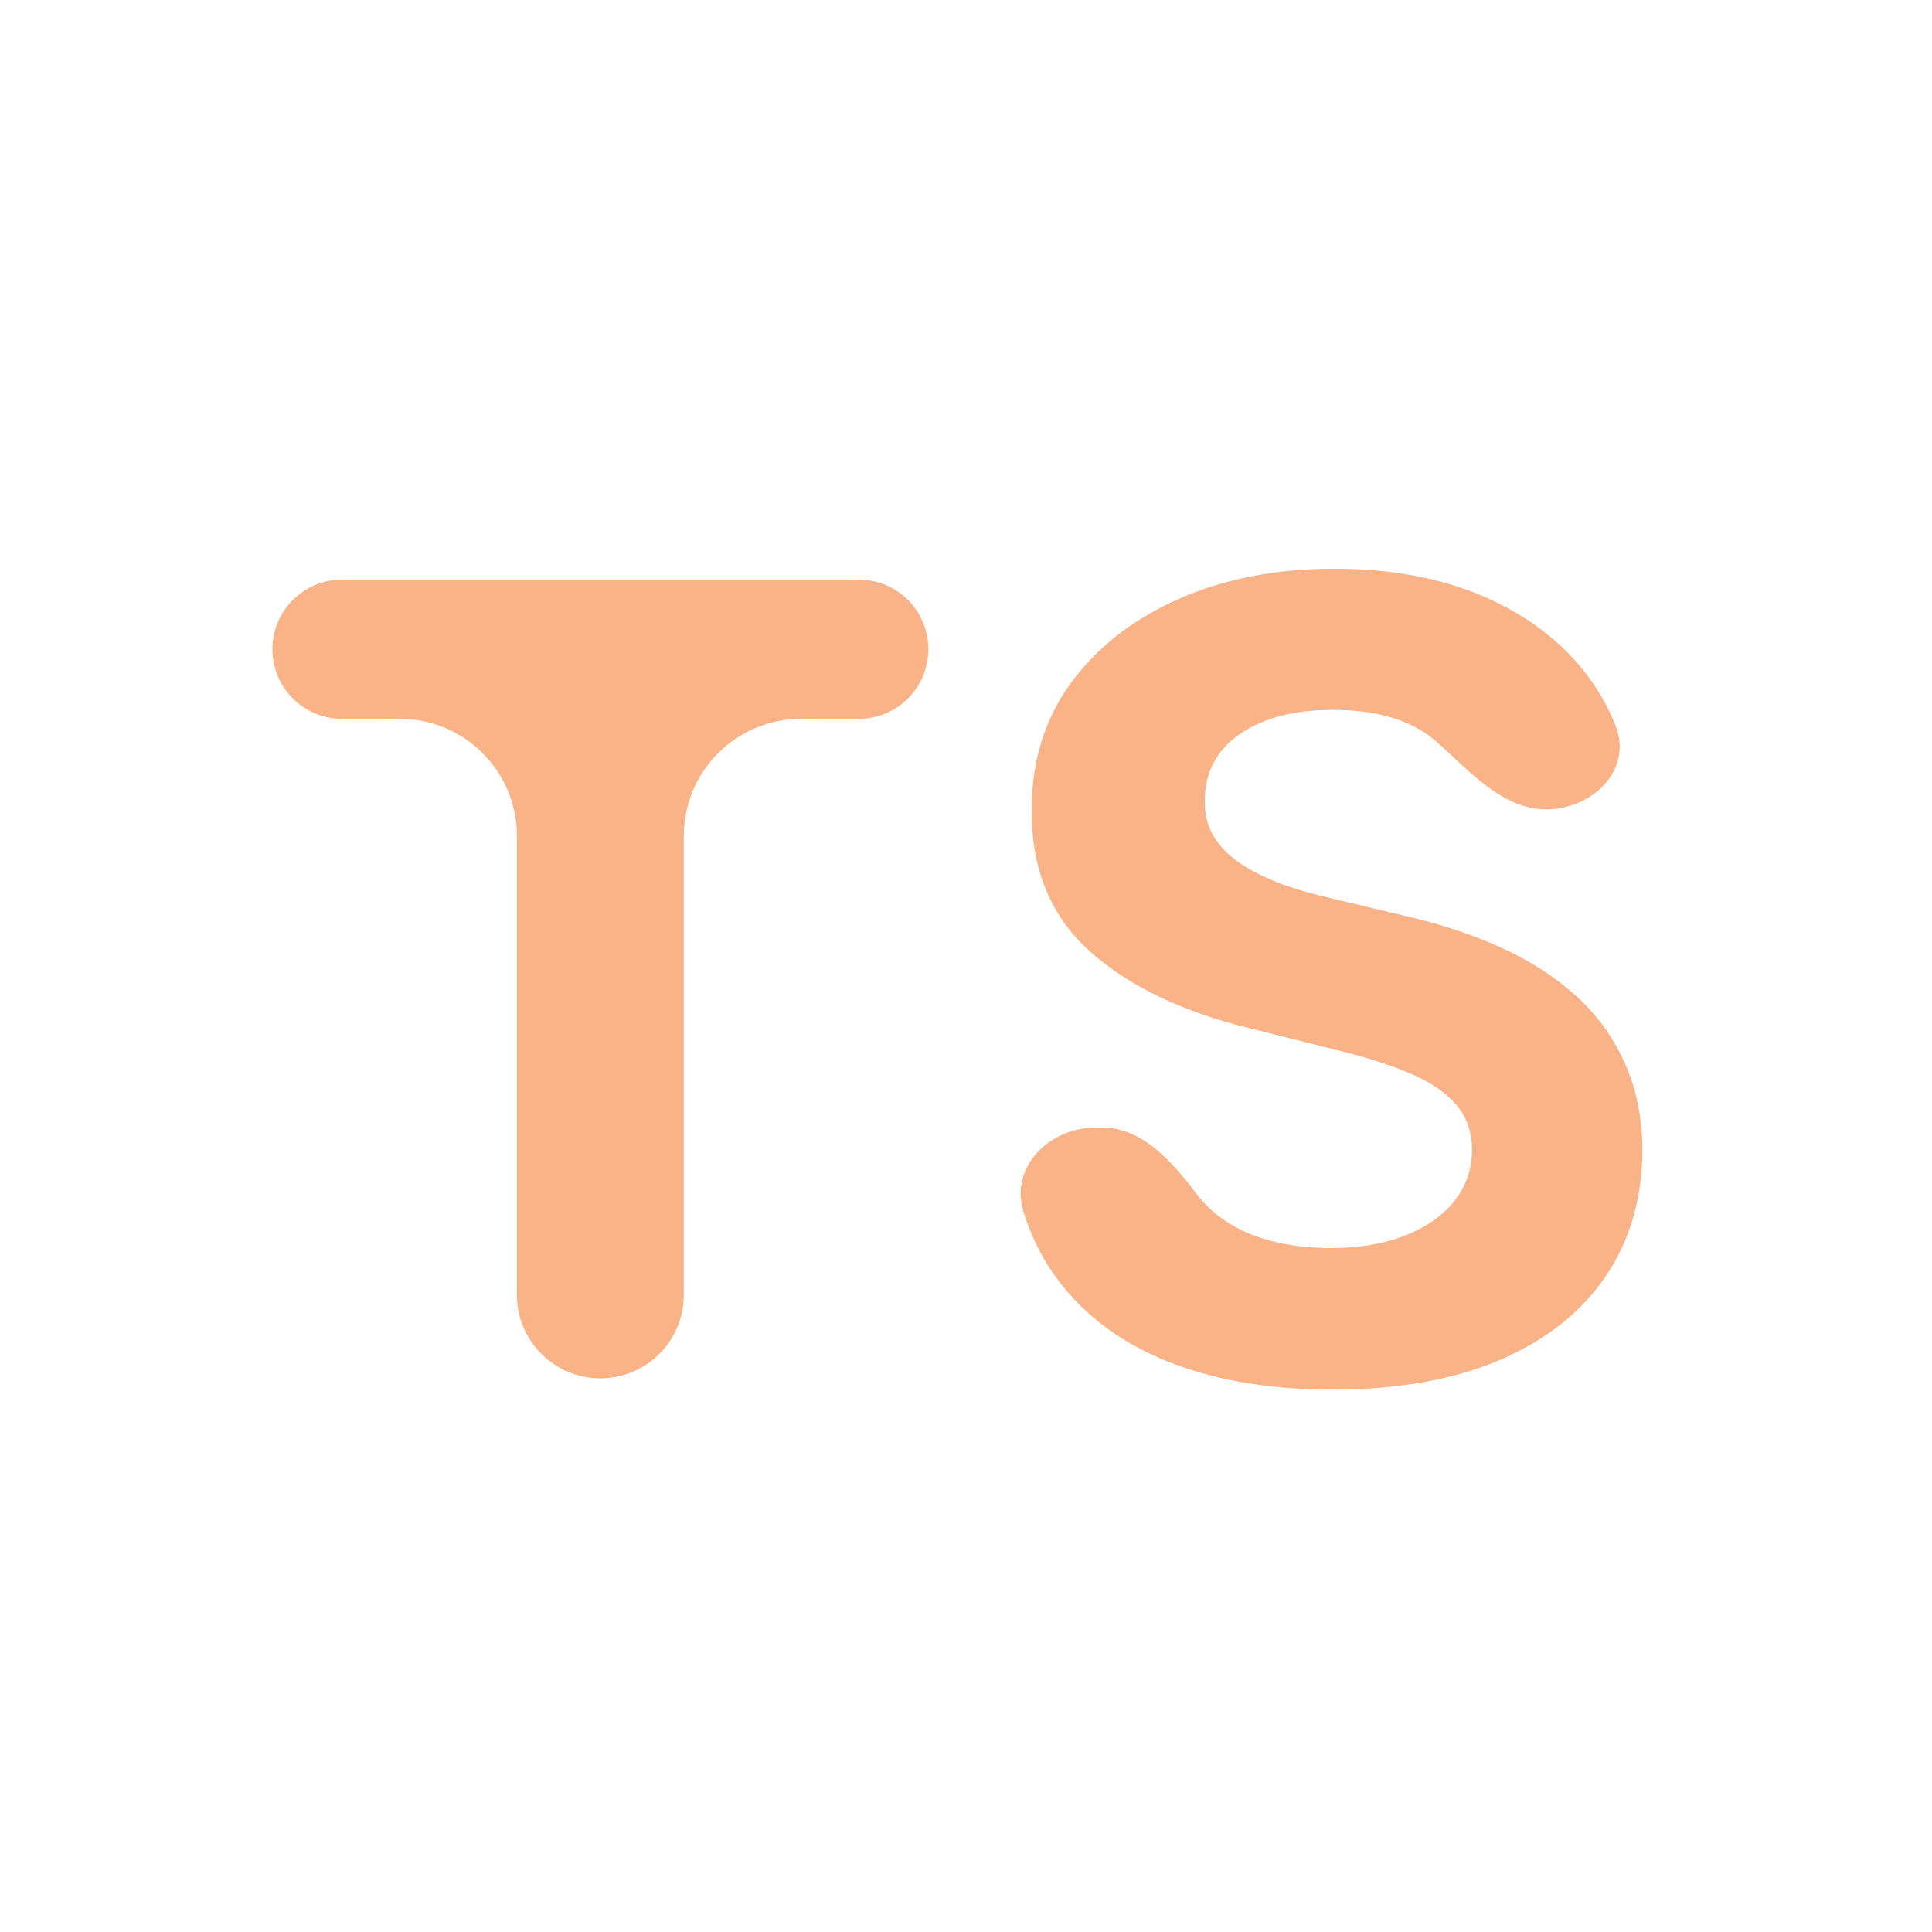
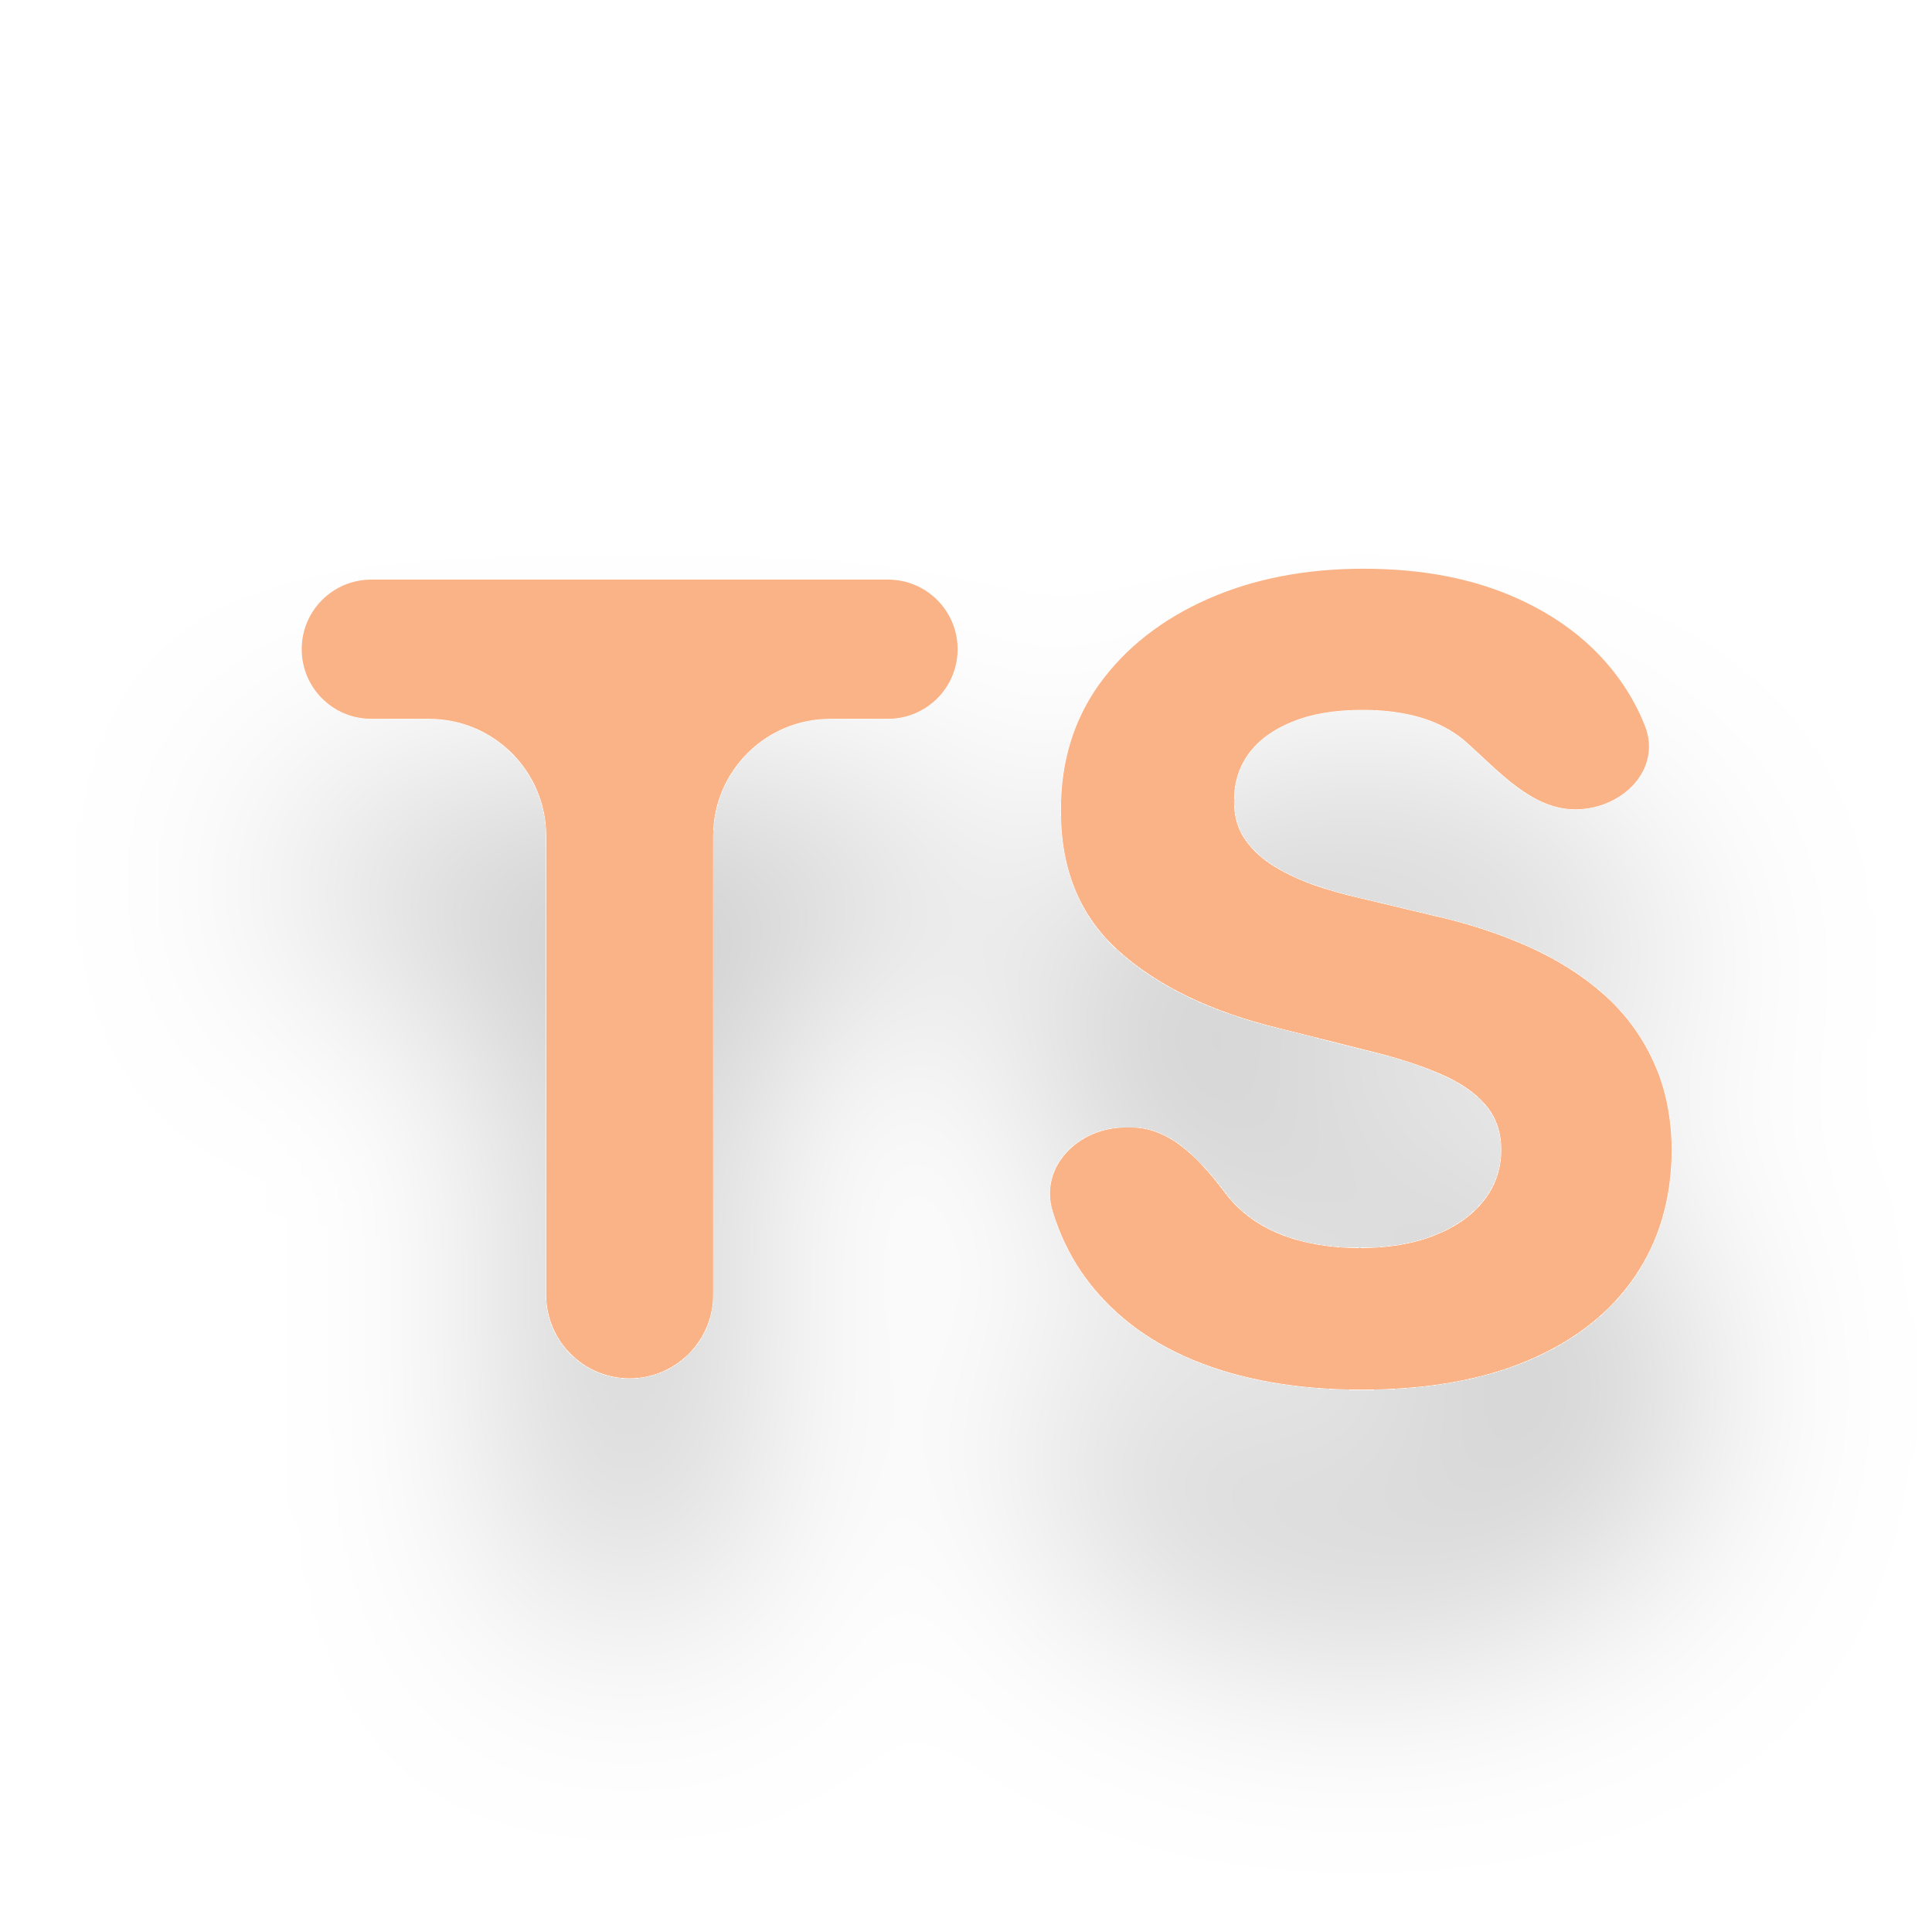
<svg xmlns="http://www.w3.org/2000/svg" width="33" height="33" viewBox="0 0 33 33" fill="none">
-   <path d="M5.842 12.278C5.185 12.278 4.653 11.746 4.653 11.089C4.653 10.433 5.185 9.9 5.842 9.9H14.668C15.325 9.9 15.857 10.433 15.857 11.089C15.857 11.746 15.325 12.278 14.668 12.278H13.68C12.576 12.278 11.68 13.174 11.68 14.278V22.117C11.68 22.904 11.042 23.543 10.255 23.543C9.468 23.543 8.829 22.904 8.829 22.117V14.278C8.829 13.174 7.934 12.278 6.829 12.278H5.842ZM26.405 13.824C25.666 13.824 25.101 13.172 24.549 12.679C24.508 12.642 24.463 12.606 24.417 12.572C24.013 12.274 23.464 12.125 22.771 12.125C22.301 12.125 21.903 12.192 21.579 12.325C21.255 12.454 21.006 12.634 20.833 12.865C20.664 13.095 20.58 13.358 20.58 13.651C20.571 13.895 20.622 14.108 20.733 14.29C20.849 14.472 21.006 14.63 21.206 14.763C21.406 14.892 21.637 15.005 21.899 15.103C22.161 15.196 22.441 15.276 22.738 15.343L23.964 15.636C24.559 15.769 25.105 15.947 25.602 16.169C26.1 16.391 26.53 16.664 26.895 16.988C27.259 17.312 27.541 17.694 27.741 18.134C27.945 18.573 28.049 19.077 28.054 19.646C28.049 20.481 27.836 21.204 27.414 21.817C26.997 22.426 26.393 22.899 25.602 23.236C24.816 23.569 23.868 23.736 22.758 23.736C21.657 23.736 20.698 23.567 19.88 23.229C19.068 22.892 18.433 22.392 17.975 21.731C17.764 21.42 17.6 21.076 17.482 20.697C17.245 19.933 17.921 19.259 18.721 19.259H18.825C19.517 19.259 20.03 19.853 20.447 20.405C20.682 20.707 20.995 20.936 21.386 21.091C21.781 21.242 22.227 21.318 22.725 21.318C23.213 21.318 23.637 21.247 23.997 21.105C24.361 20.962 24.643 20.765 24.843 20.512C25.043 20.259 25.143 19.968 25.143 19.639C25.143 19.333 25.052 19.075 24.87 18.866C24.692 18.658 24.43 18.48 24.084 18.334C23.742 18.187 23.322 18.054 22.825 17.934L21.339 17.561C20.189 17.281 19.281 16.843 18.615 16.248C17.949 15.653 17.618 14.852 17.622 13.844C17.618 13.018 17.838 12.296 18.282 11.679C18.73 11.062 19.345 10.58 20.127 10.233C20.908 9.887 21.797 9.714 22.791 9.714C23.804 9.714 24.688 9.887 25.442 10.233C26.202 10.58 26.793 11.062 27.214 11.679C27.369 11.905 27.496 12.144 27.595 12.396C27.891 13.143 27.209 13.824 26.405 13.824Z" fill="#FAB387" />
+   <g filter="url(#filter0_d_2_938)">
+     <path d="M6.342 12.278C5.685 12.278 5.153 11.746 5.153 11.089C5.153 10.433 5.685 9.9 6.342 9.9H15.168C15.825 9.9 16.357 10.433 16.357 11.089C16.357 11.746 15.825 12.278 15.168 12.278H14.181C13.076 12.278 12.181 13.174 12.181 14.278V22.117C12.181 22.904 11.542 23.543 10.755 23.543C9.968 23.543 9.33 22.904 9.33 22.117V14.278C9.33 13.174 8.434 12.278 7.33 12.278H6.342ZM26.905 13.824C26.166 13.824 25.601 13.172 25.05 12.679C25.008 12.642 24.963 12.606 24.917 12.572C24.513 12.274 23.964 12.125 23.271 12.125C22.801 12.125 22.403 12.192 22.079 12.325C21.755 12.454 21.506 12.634 21.333 12.865C21.164 13.095 21.08 13.358 21.08 13.651C21.071 13.895 21.122 14.108 21.233 14.29C21.349 14.472 21.506 14.63 21.706 14.763C21.906 14.892 22.137 15.005 22.399 15.103C22.661 15.196 22.941 15.276 23.238 15.343L24.464 15.636C25.059 15.769 25.605 15.947 26.102 16.169C26.6 16.391 27.031 16.664 27.395 16.988C27.759 17.312 28.041 17.694 28.241 18.134C28.445 18.573 28.549 19.077 28.554 19.646C28.549 20.481 28.336 21.204 27.914 21.817C27.497 22.426 26.893 22.899 26.102 23.236C25.317 23.569 24.368 23.736 23.258 23.736C22.157 23.736 21.198 23.567 20.381 23.229C19.568 22.892 18.933 22.392 18.475 21.731C18.264 21.42 18.1 21.076 17.983 20.697C17.745 19.933 18.421 19.259 19.221 19.259H19.325C20.017 19.259 20.531 19.853 20.947 20.405C21.182 20.707 21.495 20.936 21.886 21.091C22.281 21.242 22.727 21.318 23.225 21.318C23.713 21.318 24.137 21.247 24.497 21.105C24.861 20.962 25.143 20.765 25.343 20.512C25.543 20.259 25.643 19.968 25.643 19.639C25.643 19.333 25.552 19.075 25.37 18.866C25.192 18.658 24.93 18.48 24.584 18.334C24.242 18.187 23.822 18.054 23.325 17.934L21.839 17.561C20.689 17.281 19.781 16.843 19.115 16.248C18.449 15.653 18.118 14.852 18.122 13.844C18.118 13.018 18.338 12.296 18.782 11.679C19.23 11.062 19.845 10.58 20.627 10.233C21.409 9.887 22.297 9.714 23.291 9.714C24.304 9.714 25.188 9.887 25.943 10.233C26.702 10.58 27.293 11.062 27.715 11.679C27.869 11.905 27.996 12.144 28.096 12.396C28.391 13.143 27.709 13.824 26.905 13.824Z" fill="#FAB387" />
+   </g>
+   <defs>
+     <filter id="filter0_d_2_938" x="-3.181" y="0.096" width="40.157" height="40.157" filterUnits="userSpaceOnUse" color-interpolation-filters="sRGB">
+       <feFlood flood-opacity="0" result="BackgroundImageFix" />
+       <feColorMatrix in="SourceAlpha" type="matrix" values="0 0 0 0 0 0 0 0 0 0 0 0 0 0 0 0 0 0 127 0" result="hardAlpha" />
+       <feOffset dy="4" />
+       <feGaussianBlur stdDeviation="2" />
+       <feComposite in2="hardAlpha" operator="out" />
+       <feColorMatrix type="matrix" values="0 0 0 0 0 0 0 0 0 0 0 0 0 0 0 0 0 0 0.25 0" />
+       <feBlend mode="normal" in2="BackgroundImageFix" result="effect1_dropShadow_2_938" />
+       <feBlend mode="normal" in="SourceGraphic" in2="effect1_dropShadow_2_938" result="shape" />
+     </filter>
+   </defs>
</svg>
